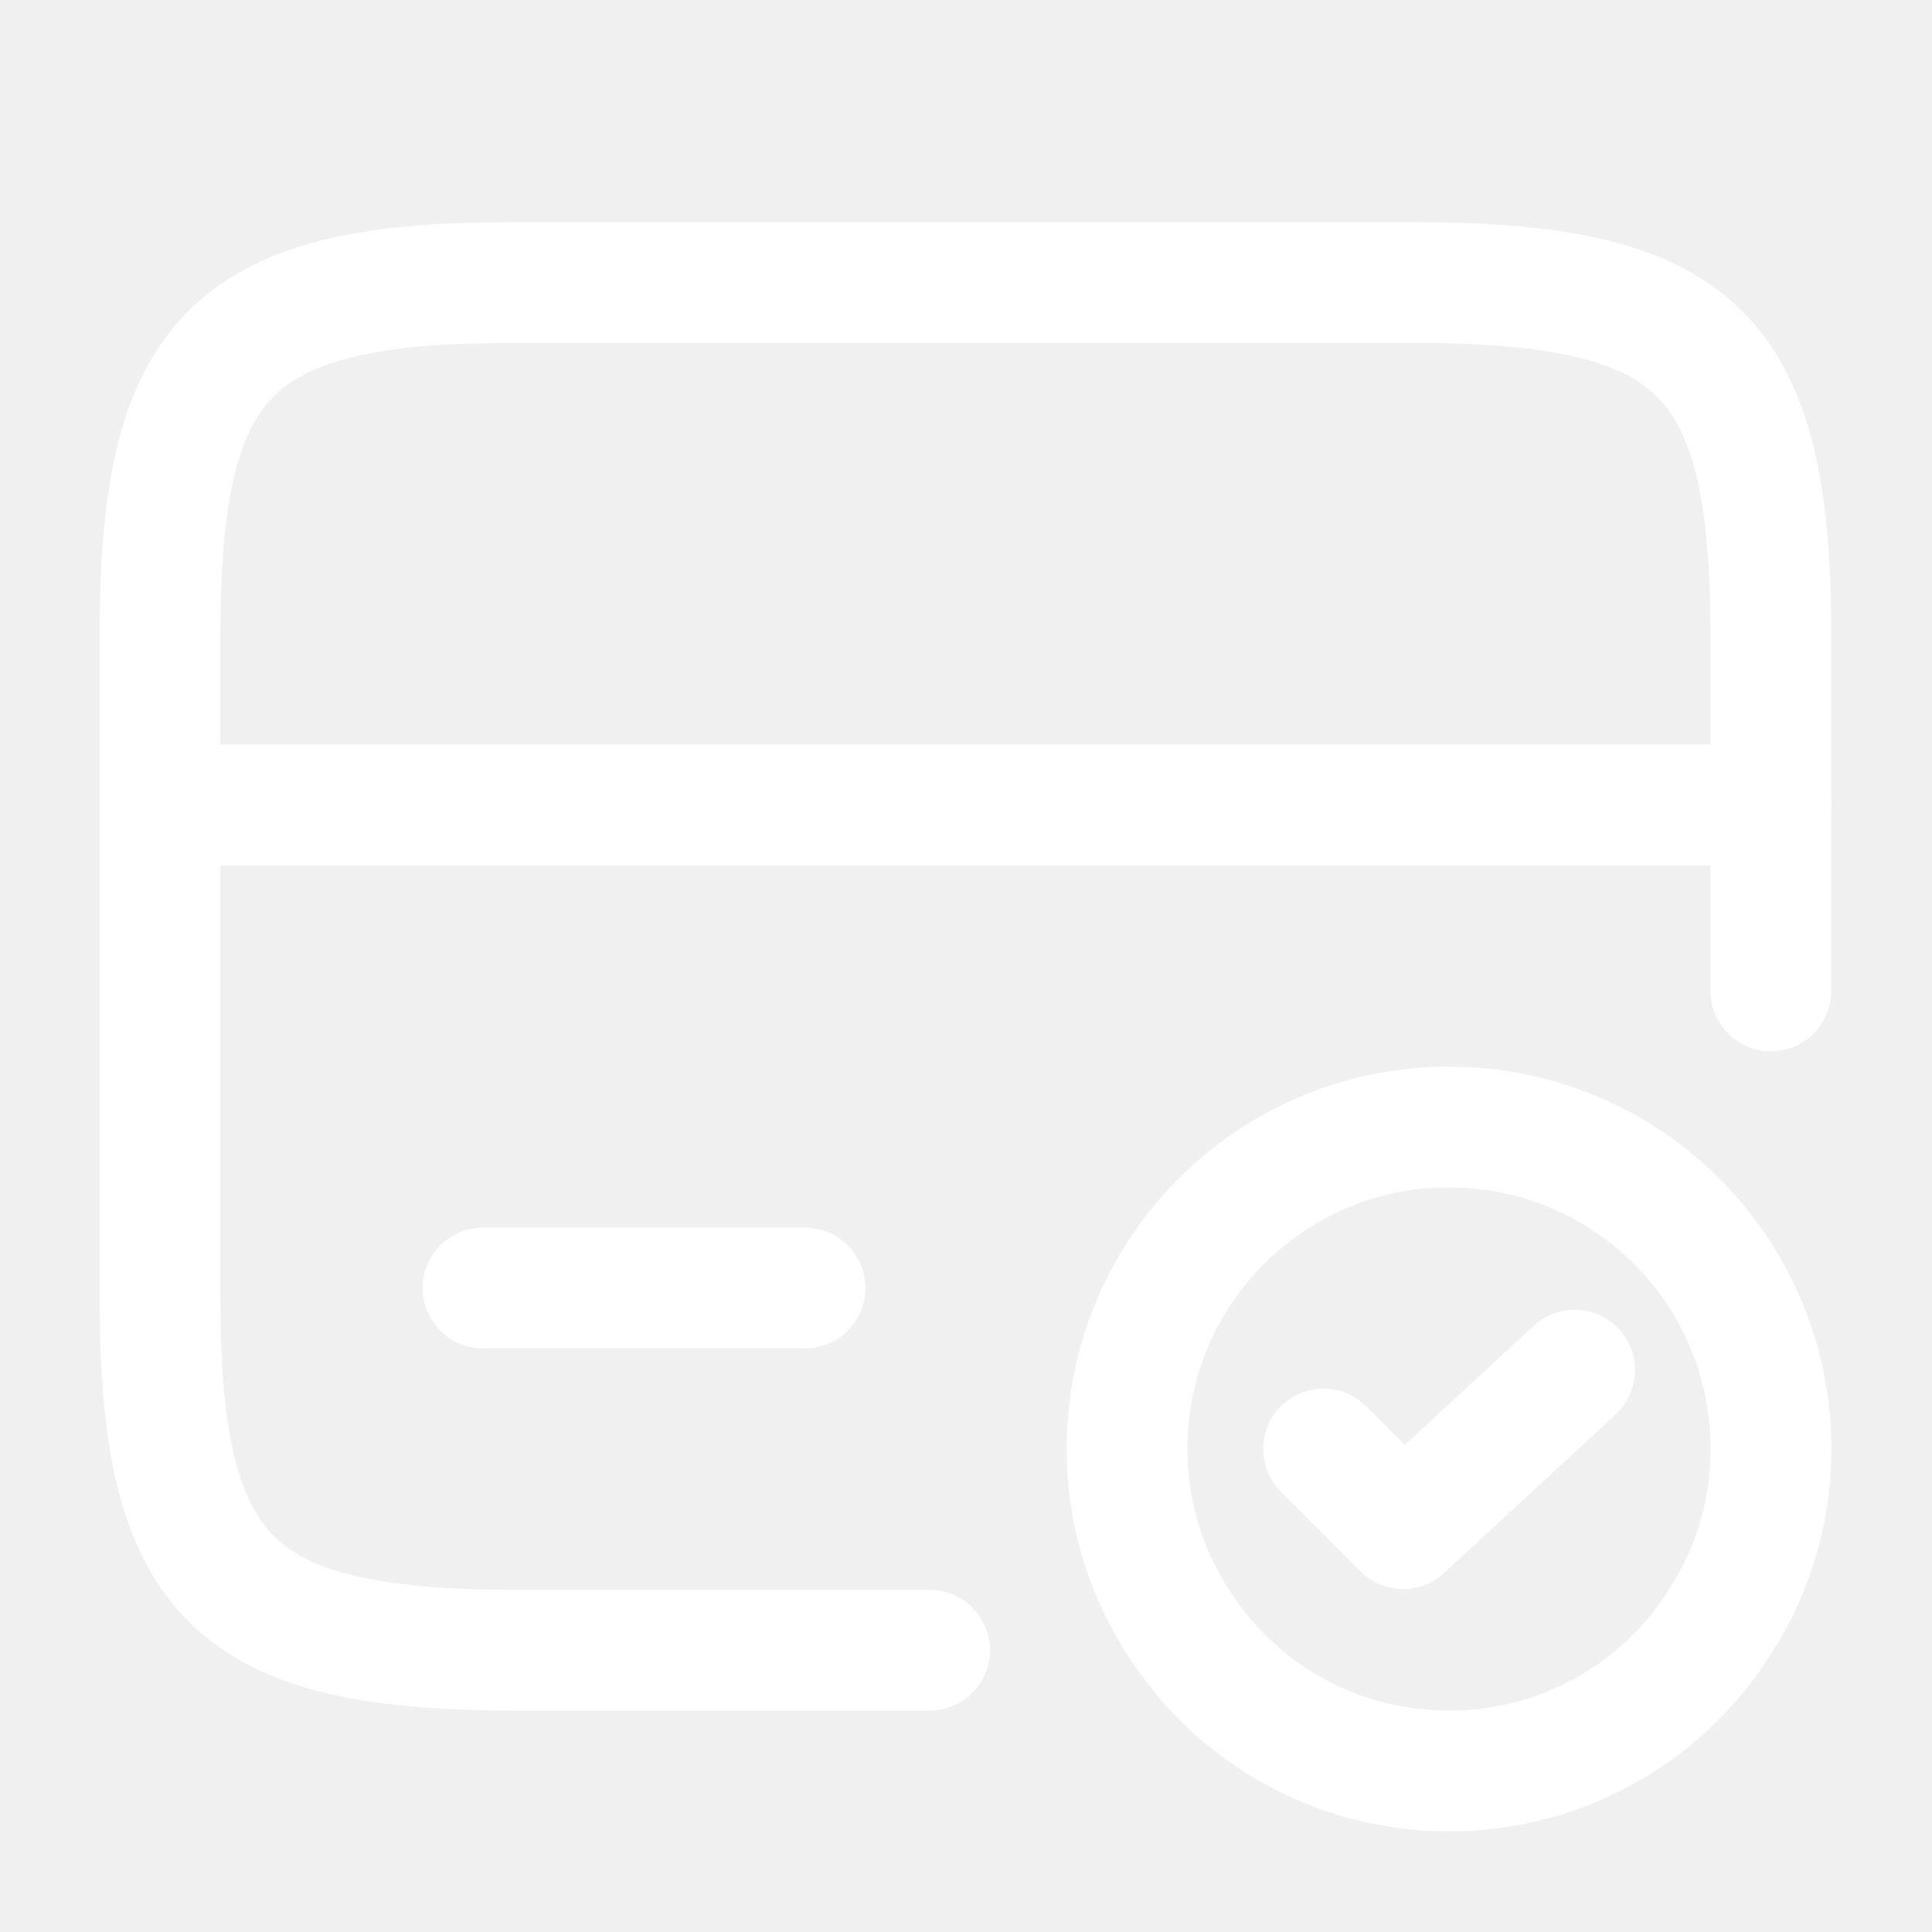
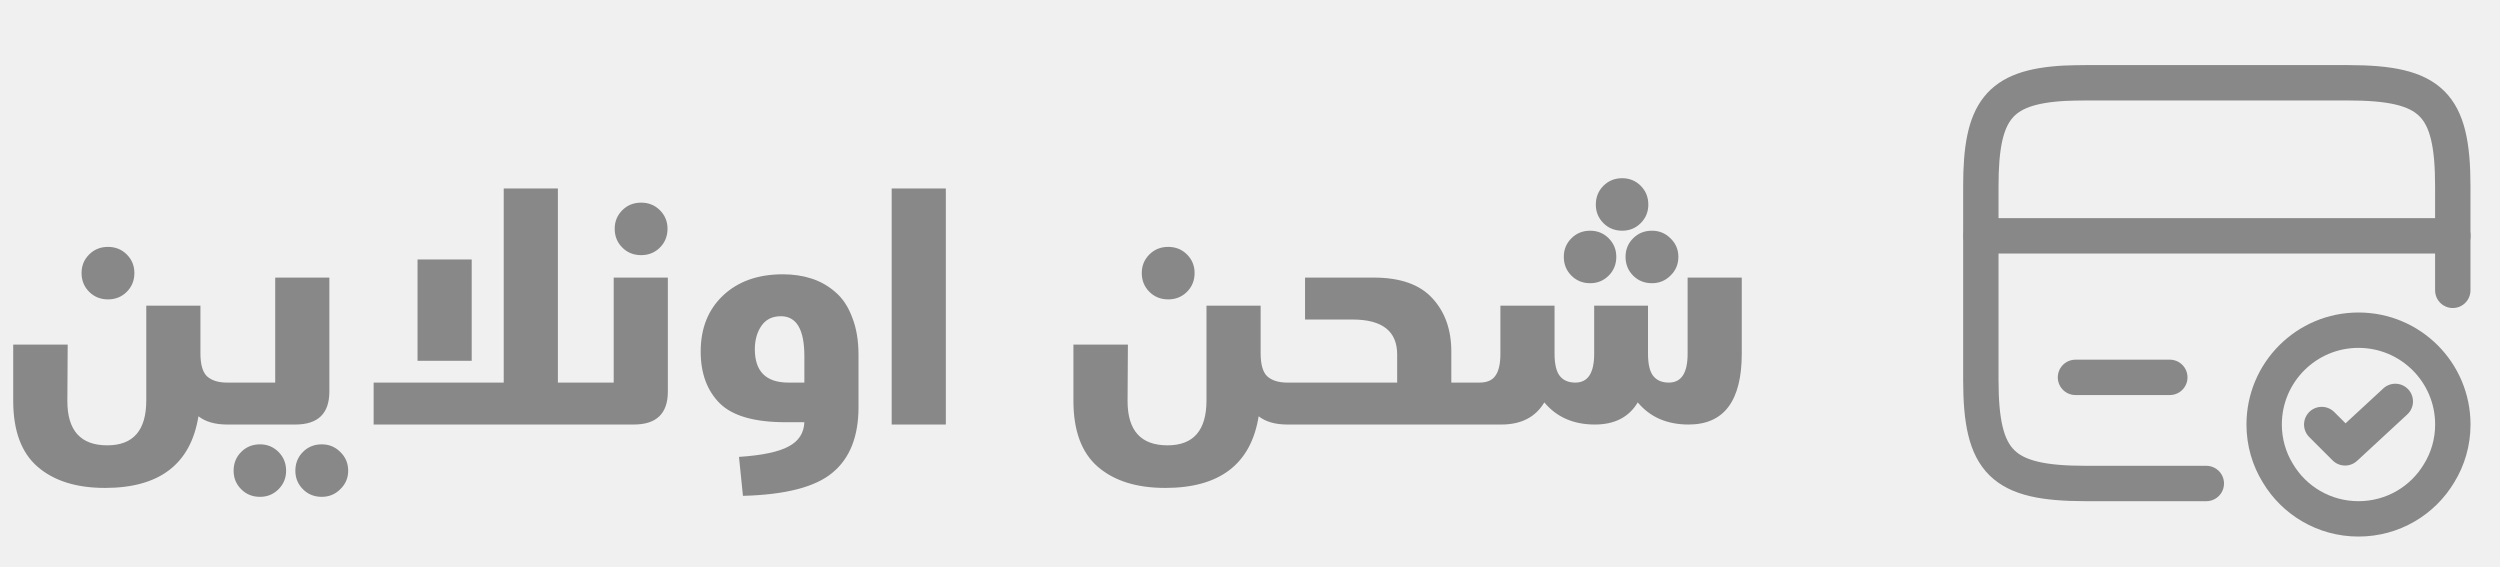
- <svg xmlns="http://www.w3.org/2000/svg" width="24" height="24" viewBox="0 0 24 24" fill="none">
-   <path d="M2 10H22" stroke="white" stroke-width="1.5" stroke-miterlimit="10" stroke-linecap="round" stroke-linejoin="round" />
-   <path d="M11.548 20.5H6.438C2.888 20.5 1.988 19.62 1.988 16.11V7.89C1.988 4.71 2.728 3.69 5.518 3.53C5.798 3.52 6.108 3.51 6.438 3.51H17.548C21.098 3.51 21.998 4.39 21.998 7.9V12.31" stroke="white" stroke-width="1.5" stroke-linecap="round" stroke-linejoin="round" />
-   <path d="M6 16H10" stroke="white" stroke-width="1.5" stroke-miterlimit="10" stroke-linecap="round" stroke-linejoin="round" />
-   <path d="M22 18C22 18.75 21.79 19.46 21.42 20.06C20.73 21.22 19.46 22 18 22C16.54 22 15.27 21.22 14.58 20.06C14.21 19.46 14 18.75 14 18C14 15.79 15.79 14 18 14C20.21 14 22 15.79 22 18Z" stroke="white" stroke-width="1.5" stroke-miterlimit="10" stroke-linecap="round" stroke-linejoin="round" />
-   <path d="M16.441 18L17.431 18.989L19.561 17.02" stroke="white" stroke-width="1.5" stroke-linecap="round" stroke-linejoin="round" />
+ <svg xmlns="http://www.w3.org/2000/svg" width="106" height="24" viewBox="0 0 106 24" fill="none">
+   <path d="M5.376 12.372C5.161 12.587 4.895 12.694 4.578 12.694C4.261 12.694 3.995 12.587 3.78 12.372C3.565 12.157 3.458 11.891 3.458 11.574C3.458 11.266 3.565 11.005 3.78 10.79C3.995 10.575 4.261 10.468 4.578 10.468C4.895 10.468 5.161 10.575 5.376 10.79C5.591 11.005 5.698 11.266 5.698 11.574C5.698 11.891 5.591 12.157 5.376 12.372ZM9.632 16.222V18C9.119 18 8.713 17.883 8.414 17.65C8.087 19.675 6.767 20.688 4.452 20.688C3.239 20.688 2.287 20.389 1.596 19.792C0.905 19.195 0.56 18.261 0.56 16.992V14.612H2.87L2.856 17.006C2.856 18.257 3.421 18.882 4.55 18.882C5.651 18.882 6.202 18.247 6.202 16.978V12.96H8.498V14.976C8.498 15.452 8.591 15.779 8.778 15.956C8.974 16.133 9.259 16.222 9.632 16.222ZM13.965 16.6C13.965 17.533 13.484 18 12.523 18H9.597C9.391 18 9.289 17.715 9.289 17.146C9.289 16.53 9.405 16.222 9.639 16.222H11.669V11.77H13.965V16.6ZM11.025 18.84C11.333 18.84 11.594 18.947 11.809 19.162C12.023 19.377 12.131 19.643 12.131 19.96C12.131 20.268 12.023 20.529 11.809 20.744C11.594 20.959 11.333 21.066 11.025 21.066C10.707 21.066 10.441 20.959 10.227 20.744C10.012 20.529 9.905 20.268 9.905 19.96C9.905 19.643 10.012 19.377 10.227 19.162C10.441 18.947 10.707 18.84 11.025 18.84ZM13.643 18.84C13.951 18.84 14.212 18.947 14.427 19.162C14.651 19.377 14.763 19.643 14.763 19.96C14.763 20.268 14.651 20.529 14.427 20.744C14.212 20.959 13.951 21.066 13.643 21.066C13.325 21.066 13.059 20.959 12.845 20.744C12.63 20.529 12.523 20.268 12.523 19.96C12.523 19.643 12.63 19.377 12.845 19.162C13.059 18.947 13.325 18.84 13.643 18.84ZM23.654 16.222H24.718V18H15.842V16.222H21.358V7.99H23.654V16.222ZM20 11V15.298H17.704V11H20ZM27.981 10.496C27.766 10.711 27.5 10.818 27.183 10.818C26.865 10.818 26.599 10.711 26.385 10.496C26.17 10.281 26.063 10.015 26.063 9.698C26.063 9.39 26.17 9.129 26.385 8.914C26.599 8.699 26.865 8.592 27.183 8.592C27.5 8.592 27.766 8.699 27.981 8.914C28.195 9.129 28.303 9.39 28.303 9.698C28.303 10.015 28.195 10.281 27.981 10.496ZM26.021 11.77H28.317V16.6C28.317 17.533 27.836 18 26.875 18H24.677C24.471 18 24.369 17.715 24.369 17.146C24.369 16.53 24.485 16.222 24.719 16.222H26.021V11.77ZM33.195 11.63C33.634 11.63 34.04 11.691 34.413 11.812C34.787 11.933 35.123 12.125 35.421 12.386C35.729 12.647 35.967 13.007 36.135 13.464C36.313 13.912 36.401 14.444 36.401 15.06V17.258C36.401 18.509 36.033 19.437 35.295 20.044C34.567 20.651 33.303 20.977 31.501 21.024L31.333 19.372C32.323 19.307 33.027 19.157 33.447 18.924C33.867 18.7 34.087 18.359 34.105 17.902H33.307C31.991 17.902 31.063 17.636 30.521 17.104C29.98 16.563 29.709 15.83 29.709 14.906C29.709 13.917 30.027 13.123 30.661 12.526C31.296 11.929 32.141 11.63 33.195 11.63ZM32.005 14.808C32.005 15.751 32.481 16.222 33.433 16.222H34.105V15.102C34.105 13.973 33.774 13.408 33.111 13.408C32.747 13.408 32.472 13.543 32.285 13.814C32.099 14.085 32.005 14.416 32.005 14.808ZM37.807 18V7.99H40.103V18H37.807ZM50.329 12.372C50.114 12.587 49.849 12.694 49.531 12.694C49.214 12.694 48.948 12.587 48.733 12.372C48.519 12.157 48.411 11.891 48.411 11.574C48.411 11.266 48.519 11.005 48.733 10.79C48.948 10.575 49.214 10.468 49.531 10.468C49.849 10.468 50.114 10.575 50.329 10.79C50.544 11.005 50.651 11.266 50.651 11.574C50.651 11.891 50.544 12.157 50.329 12.372ZM54.585 16.222V18C54.072 18 53.666 17.883 53.367 17.65C53.041 19.675 51.72 20.688 49.405 20.688C48.192 20.688 47.24 20.389 46.549 19.792C45.858 19.195 45.513 18.261 45.513 16.992V14.612H47.823L47.809 17.006C47.809 18.257 48.374 18.882 49.503 18.882C50.605 18.882 51.155 18.247 51.155 16.978V12.96H53.451V14.976C53.451 15.452 53.544 15.779 53.731 15.956C53.927 16.133 54.212 16.222 54.585 16.222ZM61.536 16.222H62.39V18H54.55C54.344 18 54.242 17.715 54.242 17.146C54.242 16.53 54.358 16.222 54.592 16.222H59.24V15.032C59.24 14.043 58.61 13.548 57.35 13.548H55.334V11.77H58.246C59.375 11.77 60.206 12.064 60.738 12.652C61.27 13.231 61.536 13.982 61.536 14.906V16.222ZM68.783 9.782C68.465 9.782 68.199 9.675 67.985 9.46C67.77 9.245 67.663 8.984 67.663 8.676C67.663 8.359 67.77 8.093 67.985 7.878C68.199 7.663 68.465 7.556 68.783 7.556C69.091 7.556 69.352 7.663 69.567 7.878C69.781 8.093 69.889 8.359 69.889 8.676C69.889 8.984 69.781 9.245 69.567 9.46C69.352 9.675 69.091 9.782 68.783 9.782ZM67.425 12.008C67.107 12.008 66.841 11.901 66.627 11.686C66.412 11.471 66.305 11.205 66.305 10.888C66.305 10.58 66.412 10.319 66.627 10.104C66.841 9.889 67.107 9.782 67.425 9.782C67.733 9.782 67.994 9.889 68.209 10.104C68.423 10.319 68.531 10.58 68.531 10.888C68.531 11.205 68.423 11.471 68.209 11.686C67.994 11.901 67.733 12.008 67.425 12.008ZM68.923 10.888C68.923 10.58 69.03 10.319 69.245 10.104C69.459 9.889 69.725 9.782 70.043 9.782C70.351 9.782 70.612 9.889 70.827 10.104C71.051 10.319 71.163 10.58 71.163 10.888C71.163 11.205 71.051 11.471 70.827 11.686C70.612 11.901 70.351 12.008 70.043 12.008C69.725 12.008 69.459 11.901 69.245 11.686C69.03 11.471 68.923 11.205 68.923 10.888ZM71.555 11.77H73.851V14.99C73.851 16.997 73.099 18 71.597 18C70.682 18 69.963 17.687 69.441 17.062C69.067 17.687 68.461 18 67.621 18C66.715 18 66.001 17.687 65.479 17.062C65.105 17.687 64.499 18 63.659 18H62.343C62.137 18 62.035 17.715 62.035 17.146C62.035 16.53 62.151 16.222 62.385 16.222H62.721C63.047 16.222 63.276 16.124 63.407 15.928C63.547 15.732 63.617 15.424 63.617 15.004V12.96H65.913V14.99C65.913 15.438 65.987 15.755 66.137 15.942C66.286 16.129 66.505 16.222 66.795 16.222C67.327 16.222 67.593 15.816 67.593 15.004V12.96H69.875V14.99C69.875 15.438 69.949 15.755 70.099 15.942C70.248 16.129 70.467 16.222 70.757 16.222C71.289 16.222 71.555 15.816 71.555 15.004V11.77Z" fill="#888888" />
+   <path d="M84 10H104" stroke="#888888" stroke-width="1.5" stroke-miterlimit="10" stroke-linecap="round" stroke-linejoin="round" />
+   <path d="M93.548 20.5H88.438C84.888 20.5 83.988 19.62 83.988 16.11V7.89C83.988 4.71 84.728 3.69 87.518 3.53C87.798 3.52 88.108 3.51 88.438 3.51H99.548C103.098 3.51 103.998 4.39 103.998 7.9V12.31" stroke="#888888" stroke-width="1.5" stroke-linecap="round" stroke-linejoin="round" />
+   <path d="M88 16H92" stroke="#888888" stroke-width="1.5" stroke-miterlimit="10" stroke-linecap="round" stroke-linejoin="round" />
+   <path d="M104 18C104 18.75 103.79 19.46 103.42 20.06C102.73 21.22 101.46 22 100 22C98.54 22 97.27 21.22 96.58 20.06C96.21 19.46 96 18.75 96 18C96 15.79 97.79 14 100 14C102.21 14 104 15.79 104 18Z" stroke="#888888" stroke-width="1.5" stroke-miterlimit="10" stroke-linecap="round" stroke-linejoin="round" />
+   <path d="M98.441 18L99.431 18.989L101.561 17.02" stroke="#888888" stroke-width="1.5" stroke-linecap="round" stroke-linejoin="round" />
</svg>
